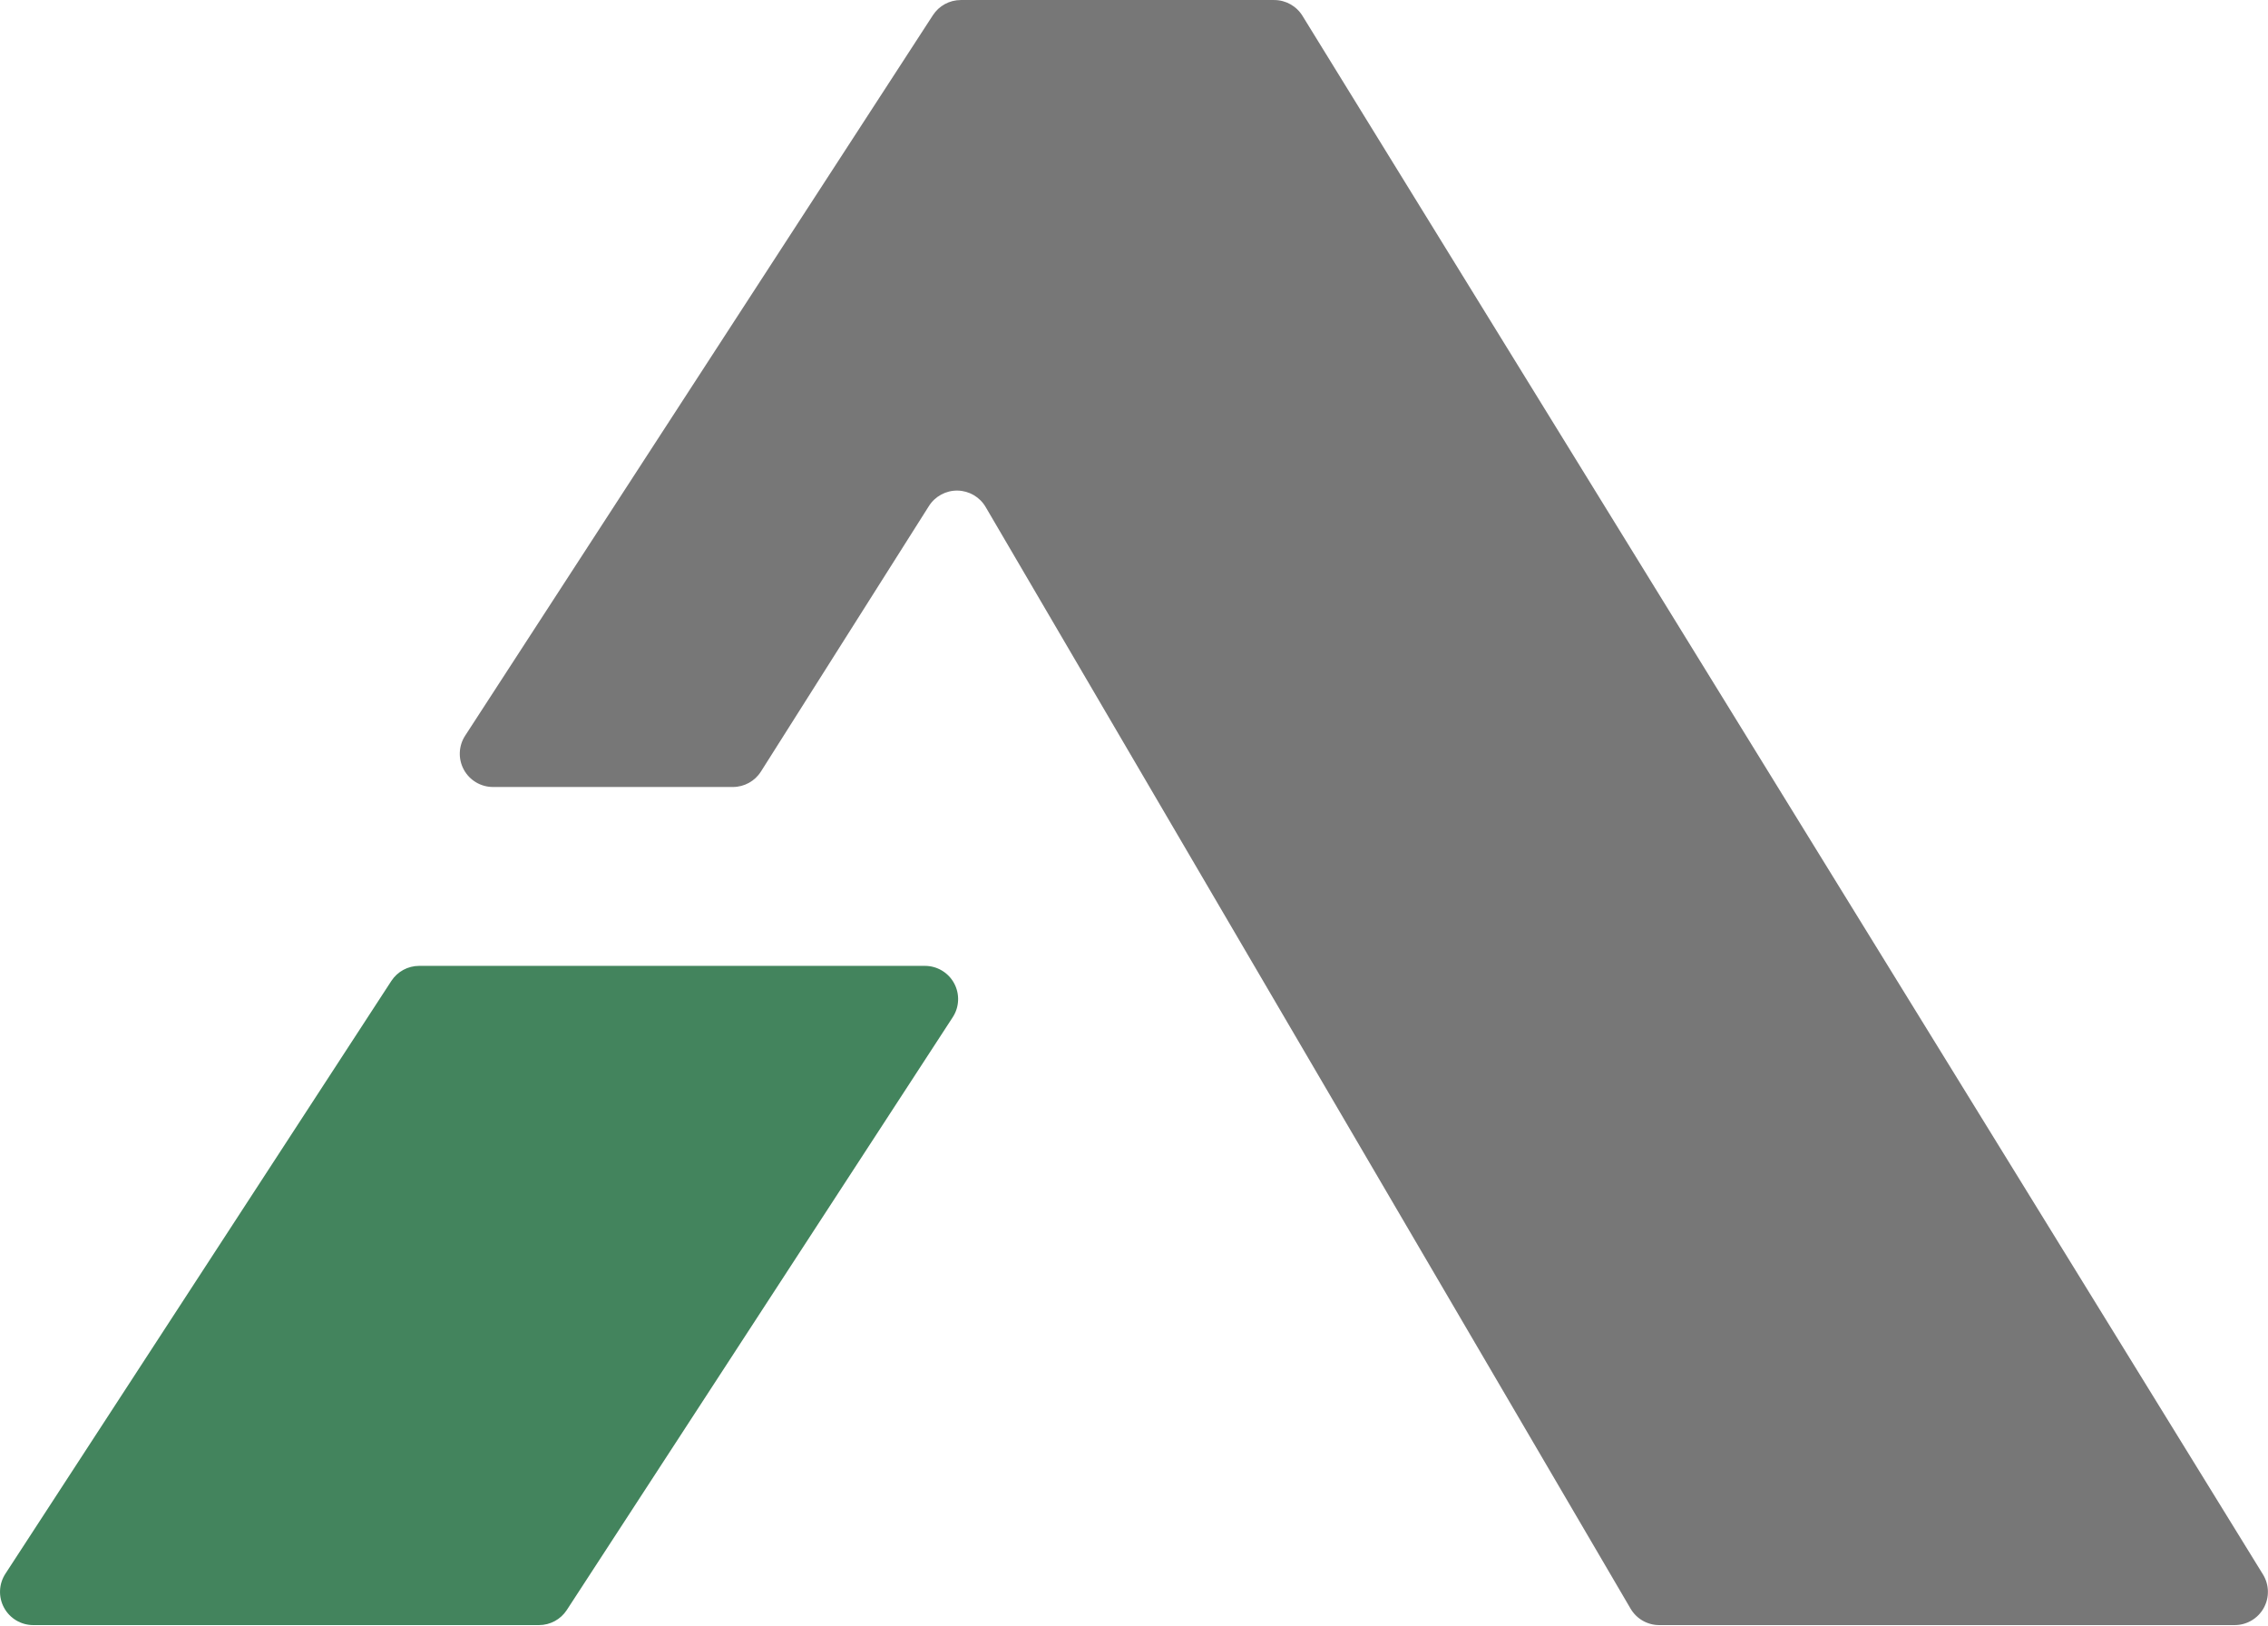
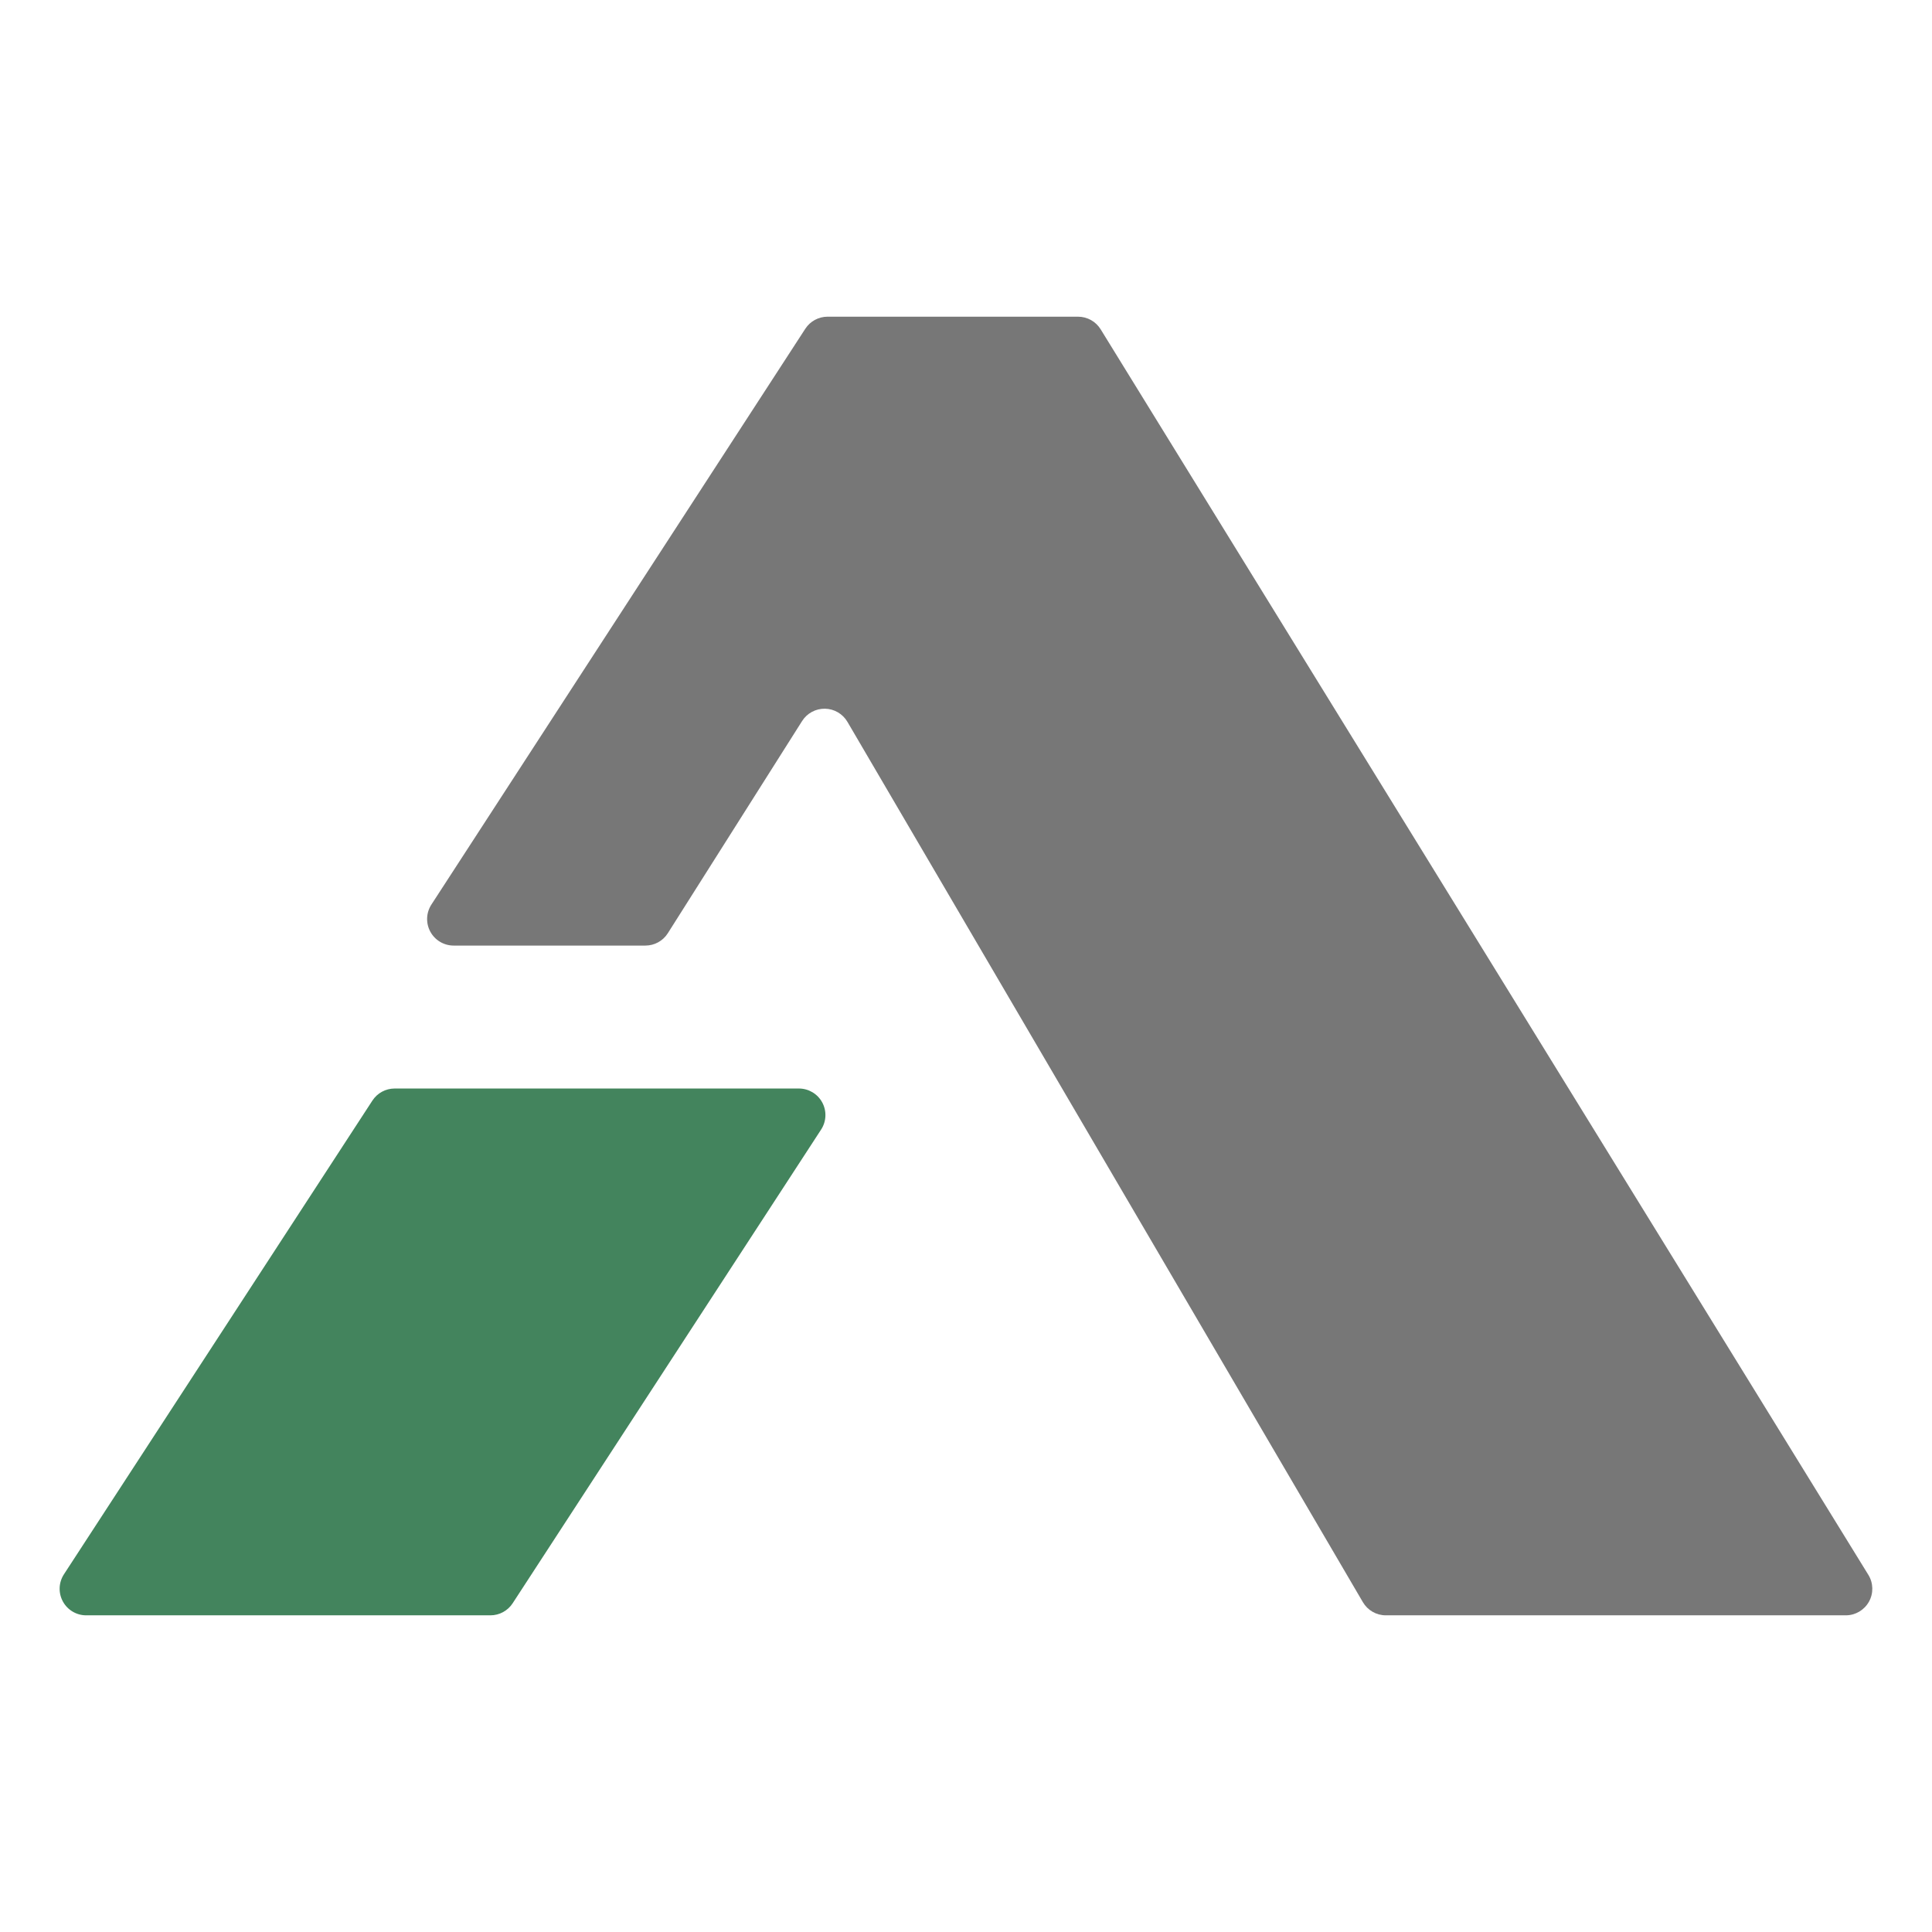
- <svg xmlns="http://www.w3.org/2000/svg" width="2402" height="1720.8" version="1.1" viewBox="94.24 446.22 2402 1720.8">
+ <svg xmlns="http://www.w3.org/2000/svg" width="512" height="512" version="1.1" viewBox="15.24 26.62 2560 2560">
  <g transform="matrix(2.7056 0 0 2.7056 72.678 451.66)">
    <path id="a" d="m373.16 3.92a13 13 0 0 1 10.903-5.92h122.68a13 13 0 0 1 11.066 6.179l375.98 610a13 13 0 0 1-11.067 19.821h-225.26a13 13 0 0 1-11.219-6.431l-252.45-431.15a13 13 0 0 0-22.203-0.383l-65.756 103.91a13 13 0 0 1-10.986 6.048h-93.9a13 13 0 0 1-10.903-20.08z" fill="#777" />
    <path id="b" d="m20.978 634a13 13 0 0 1-10.894-20.094l151.07-232a13 13 0 0 1 10.894-5.906h197.97a13 13 0 0 1 10.894 20.094l-151.07 232a13 13 0 0 1-10.894 5.906z" fill="#43845d" />
  </g>
</svg>
